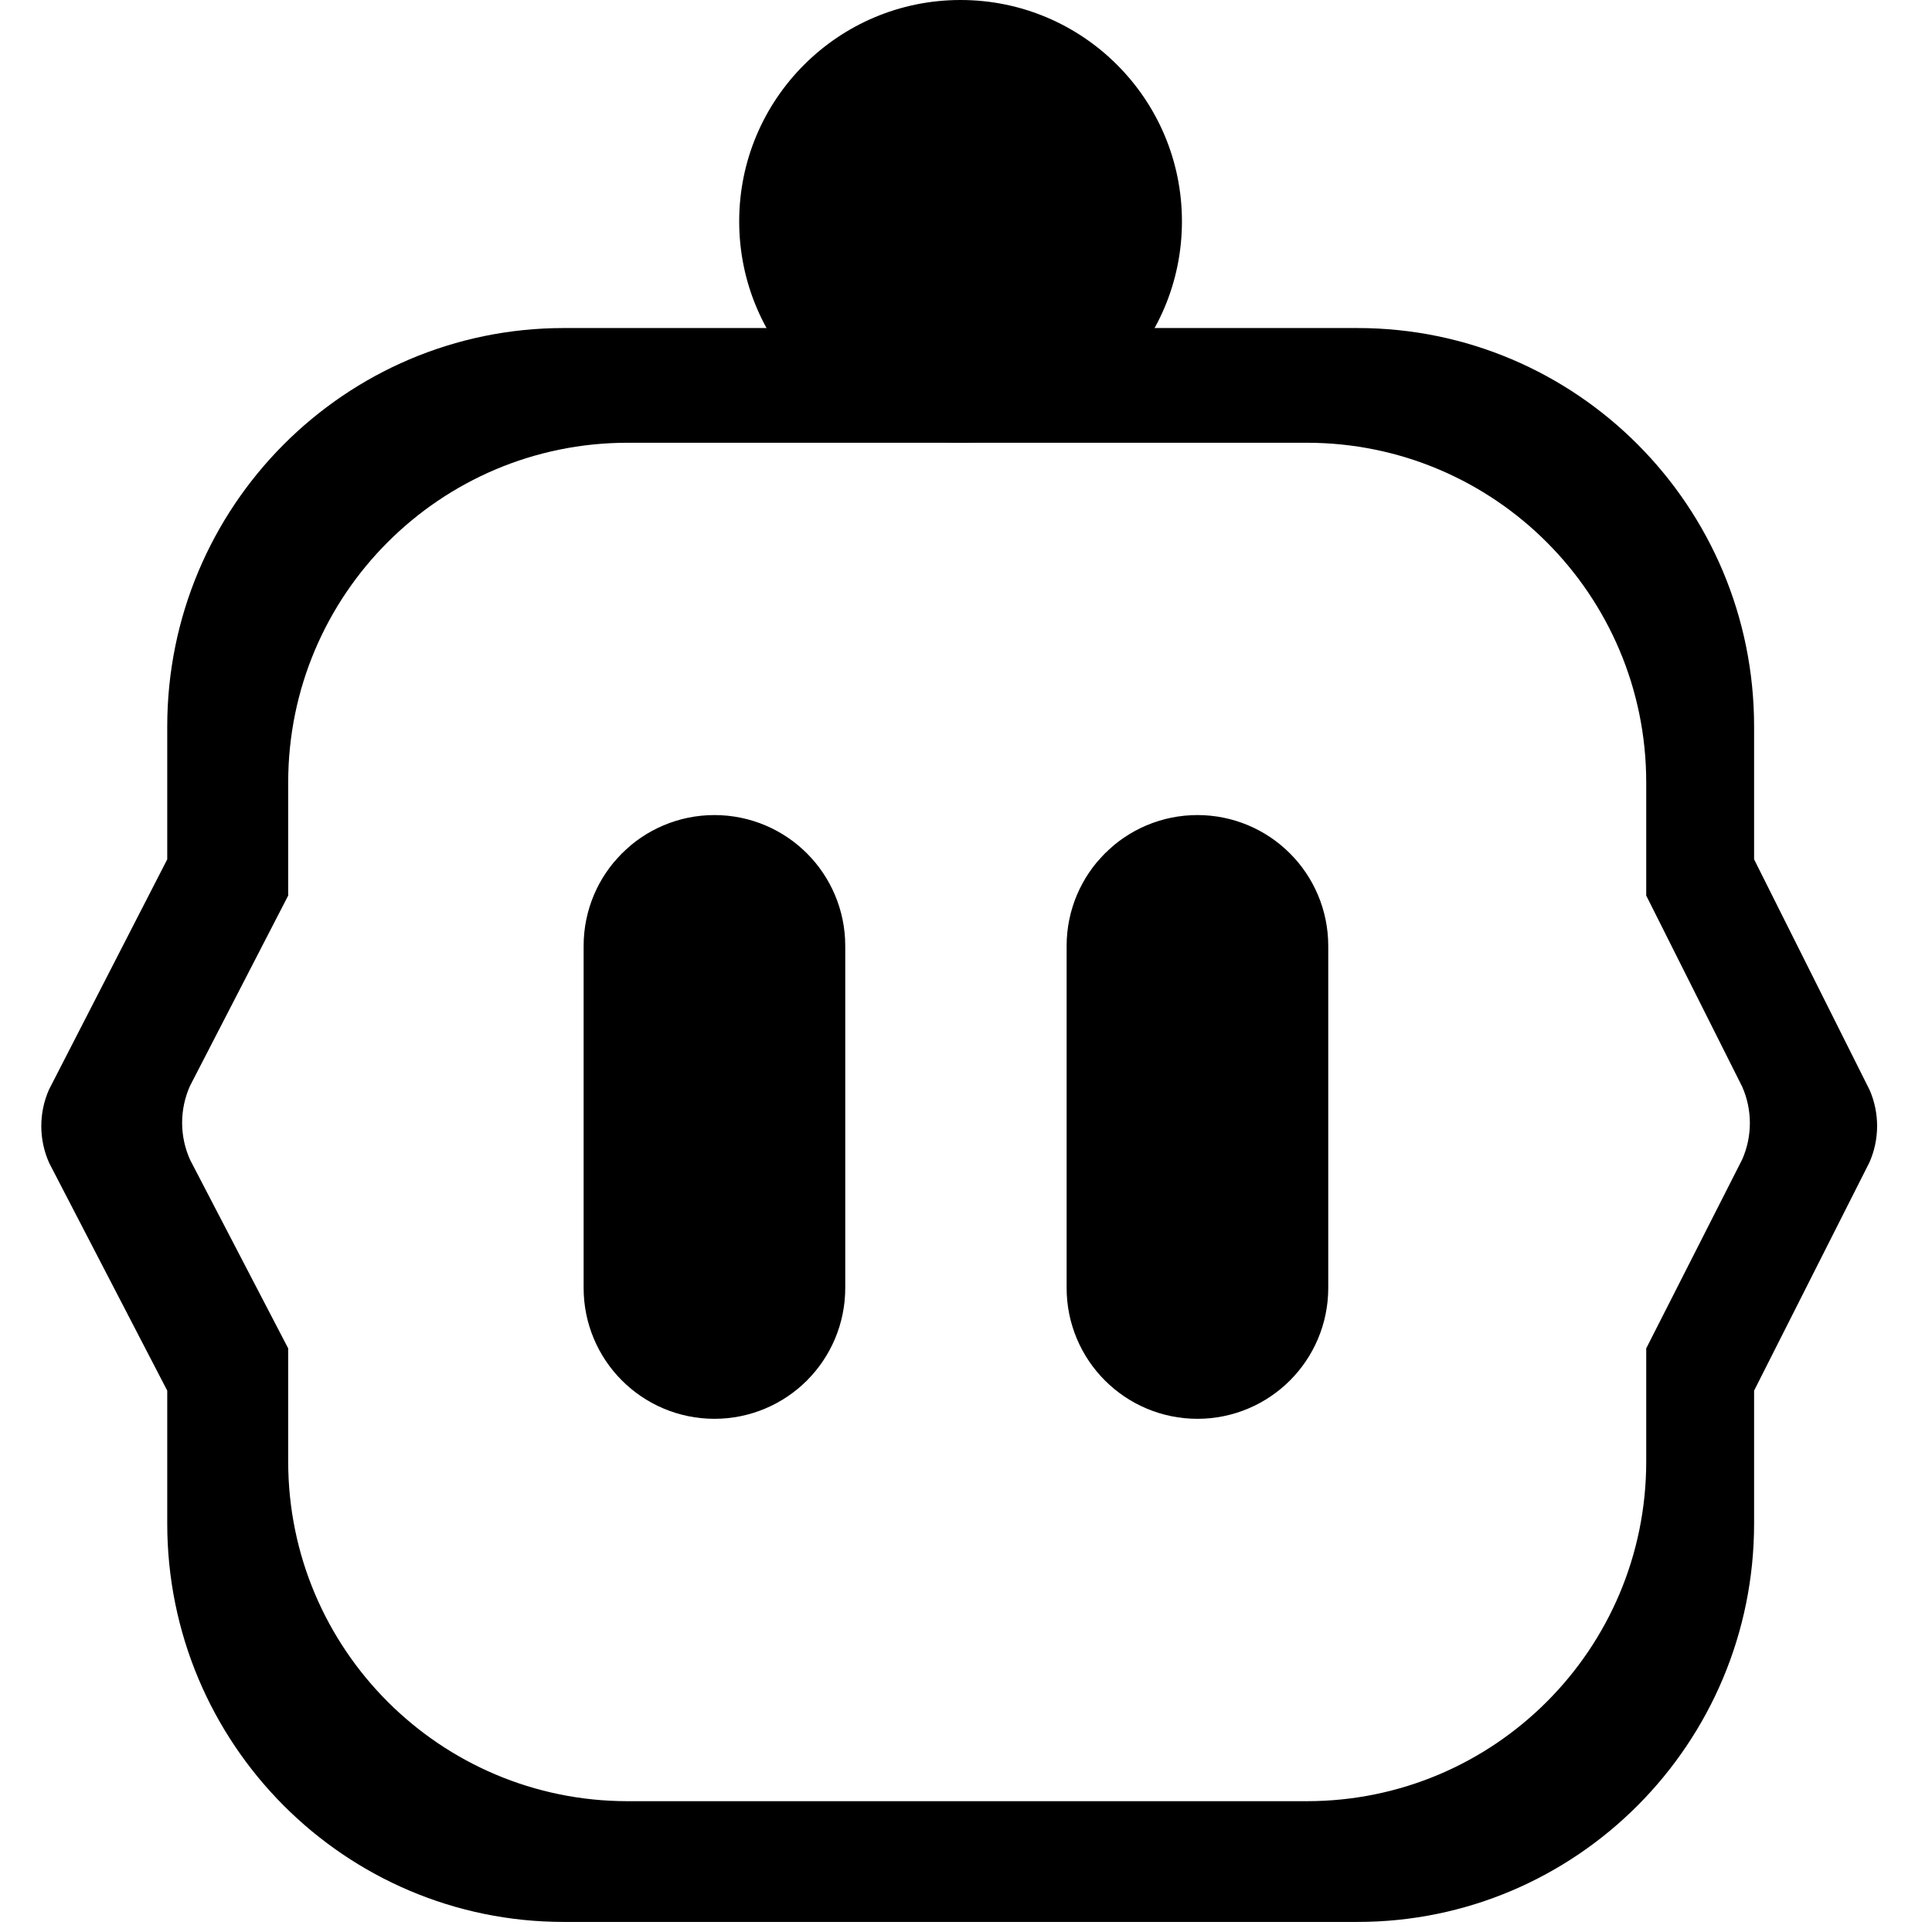
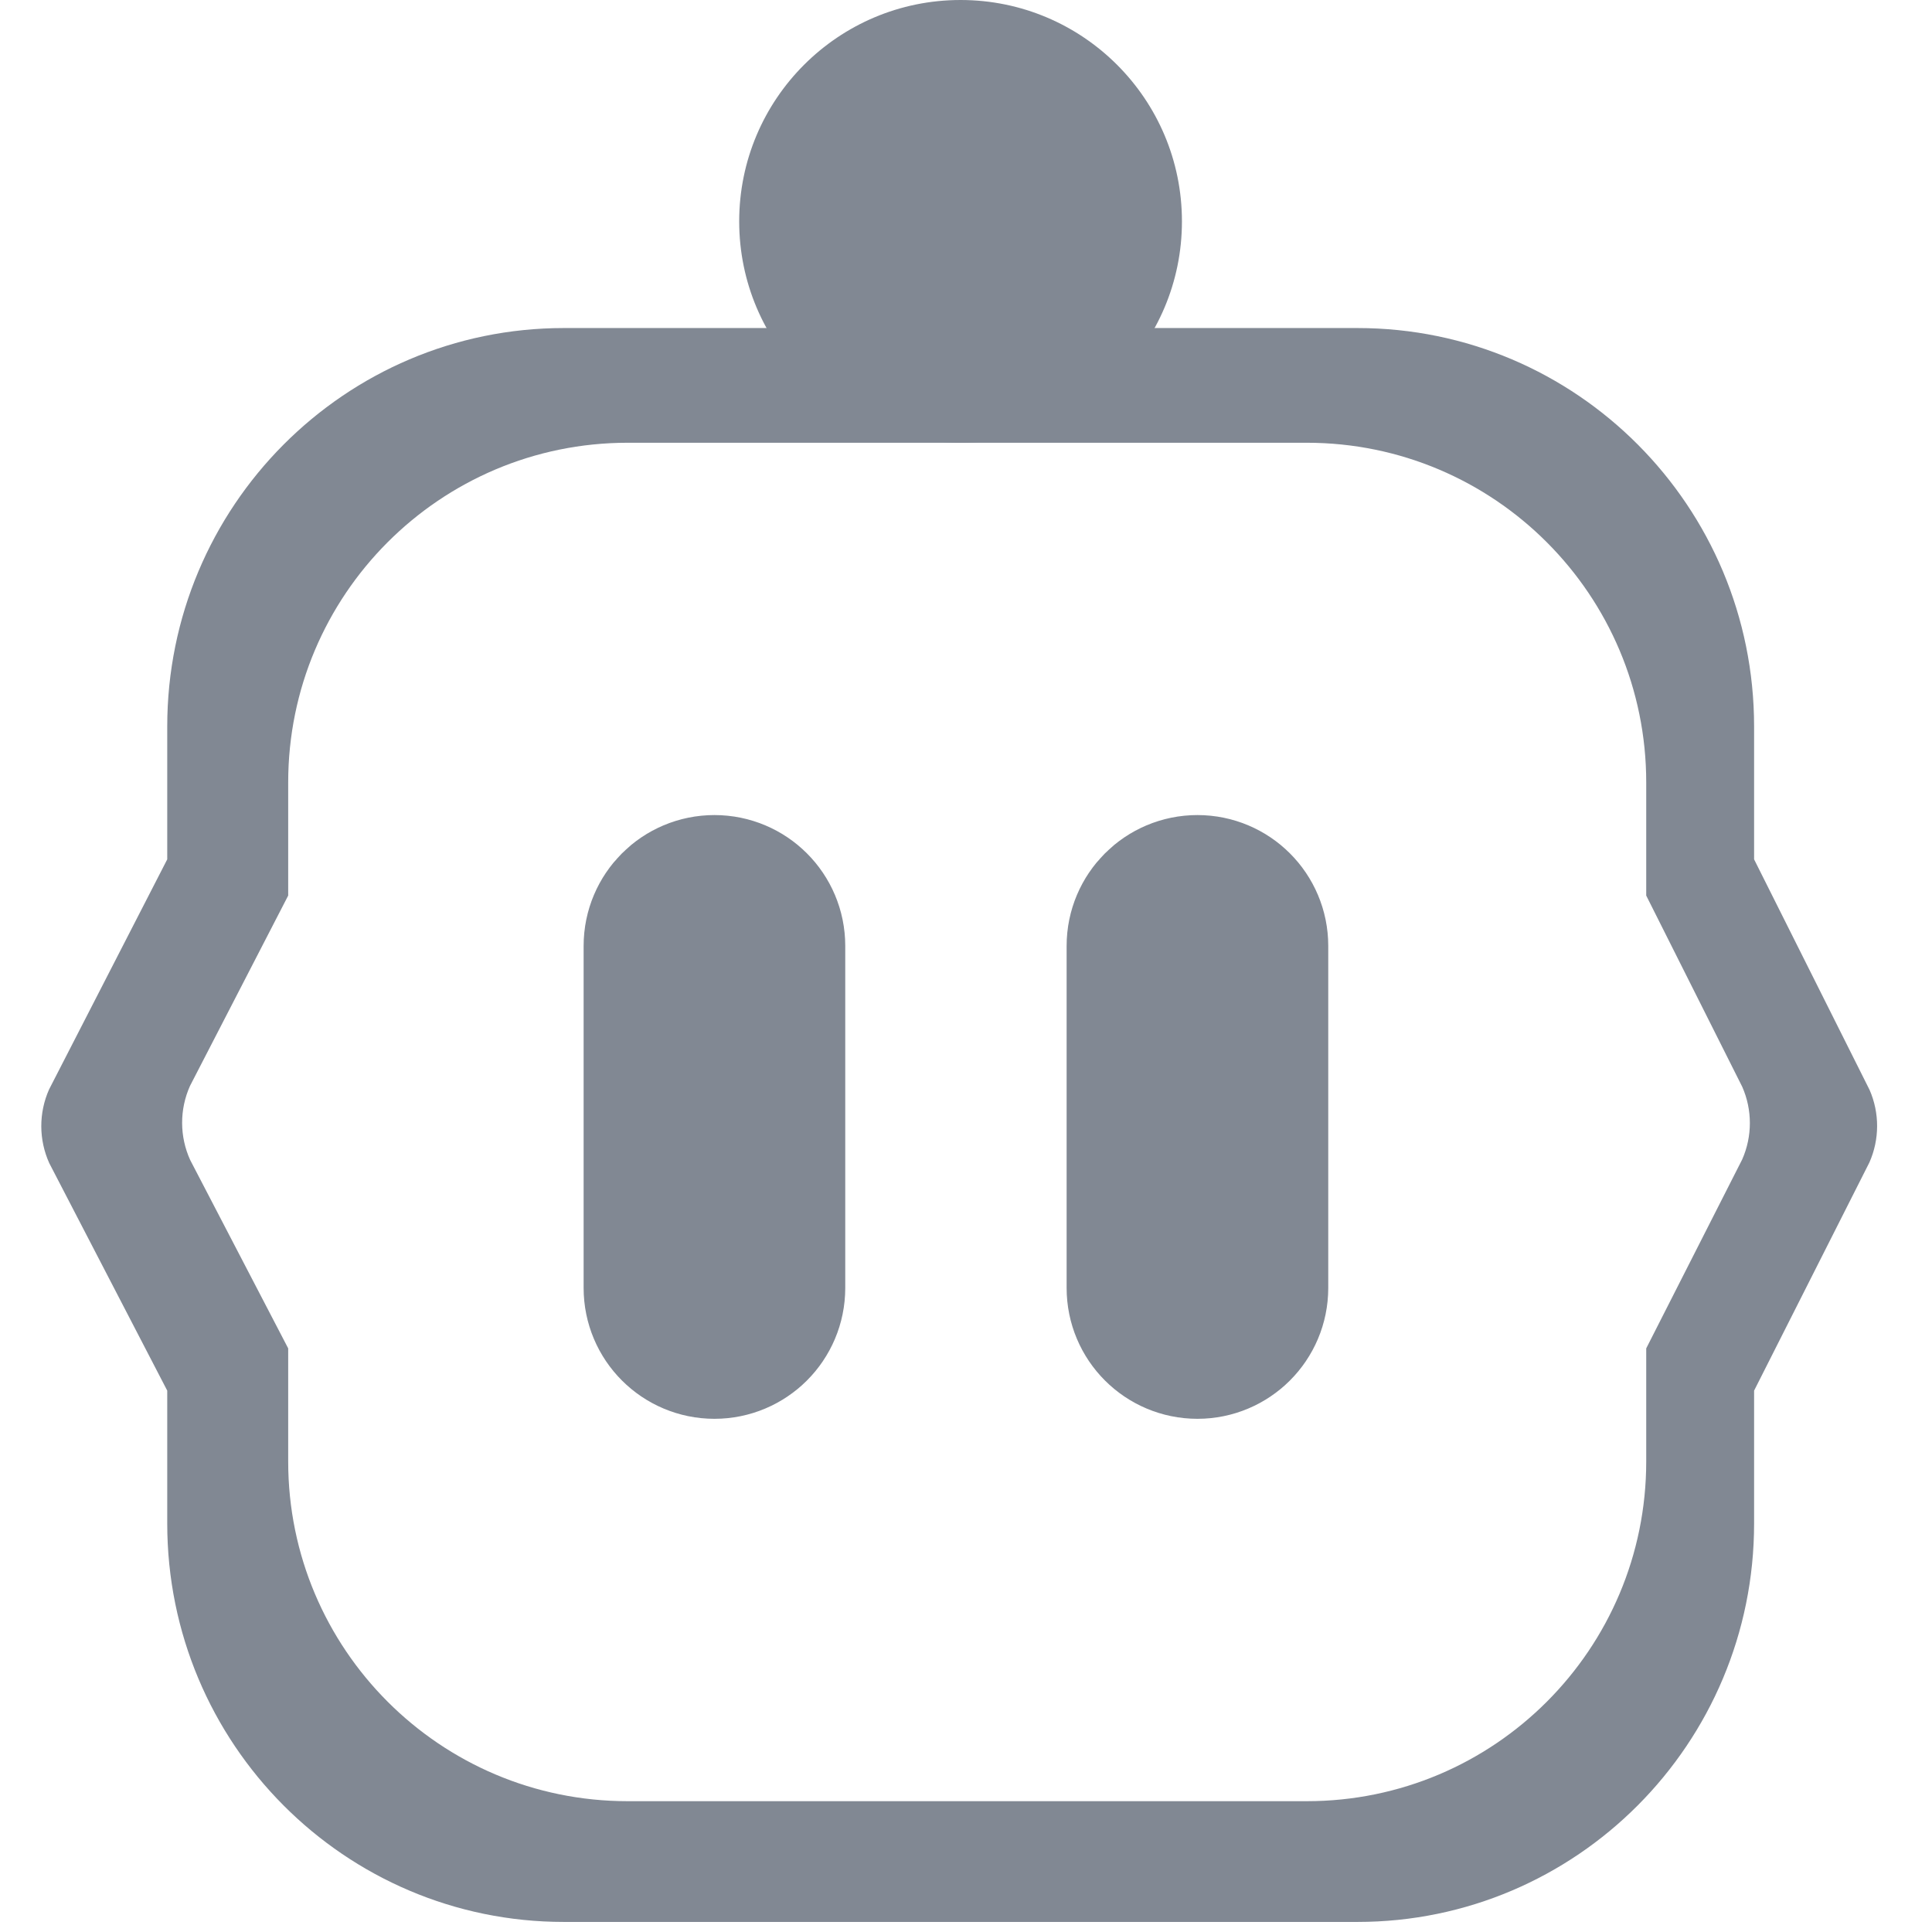
- <svg xmlns="http://www.w3.org/2000/svg" width="16" height="16" viewBox="0 0 92 96" fill="currentColor">
+ <svg xmlns="http://www.w3.org/2000/svg" color="#818893" width="16" height="16" viewBox="0 0 92 96" fill="currentColor">
  <path d="M65.45 16.3c10.89 0 19.71 8.86 19.71 19.8v6.6l5.74 11.46a4.48 4.48 0 0 1-.01 3.6L85.16 69.1v6.6c0 10.94-8.83 19.8-19.71 19.8H26.02c-10.89 0-19.71-8.86-19.71-19.8v-6.6L.45 57.8a4.48 4.48 0 0 1-.01-3.67L6.31 42.7v-6.6c0-10.94 8.83-19.8 19.71-19.8h39.43zm-2.52 5.7H29.19c-9.32 0-16.87 7.56-16.87 16.88v5.62l-4.88 9.46a4.48 4.48 0 0 0 .01 3.68l4.87 9.36v5.62c0 9.32 7.55 16.88 16.87 16.88h33.74c9.32 0 16.87-7.55 16.87-16.88V67l4.77-9.39a4.48 4.48 0 0 0 0-3.61L79.8 44.5v-5.62C79.8 29.56 72.25 22 62.93 22z" fill-rule="nonzero" />
  <circle cx="45.73" cy="11" r="11" />
  <rect stroke="currentColor" stroke-width="8" x="31" y="44.5" width="5" height="22" rx="2.5" />
  <rect stroke="currentColor" stroke-width="8" x="55" y="44.5" width="5" height="22" rx="2.5" />
</svg>
